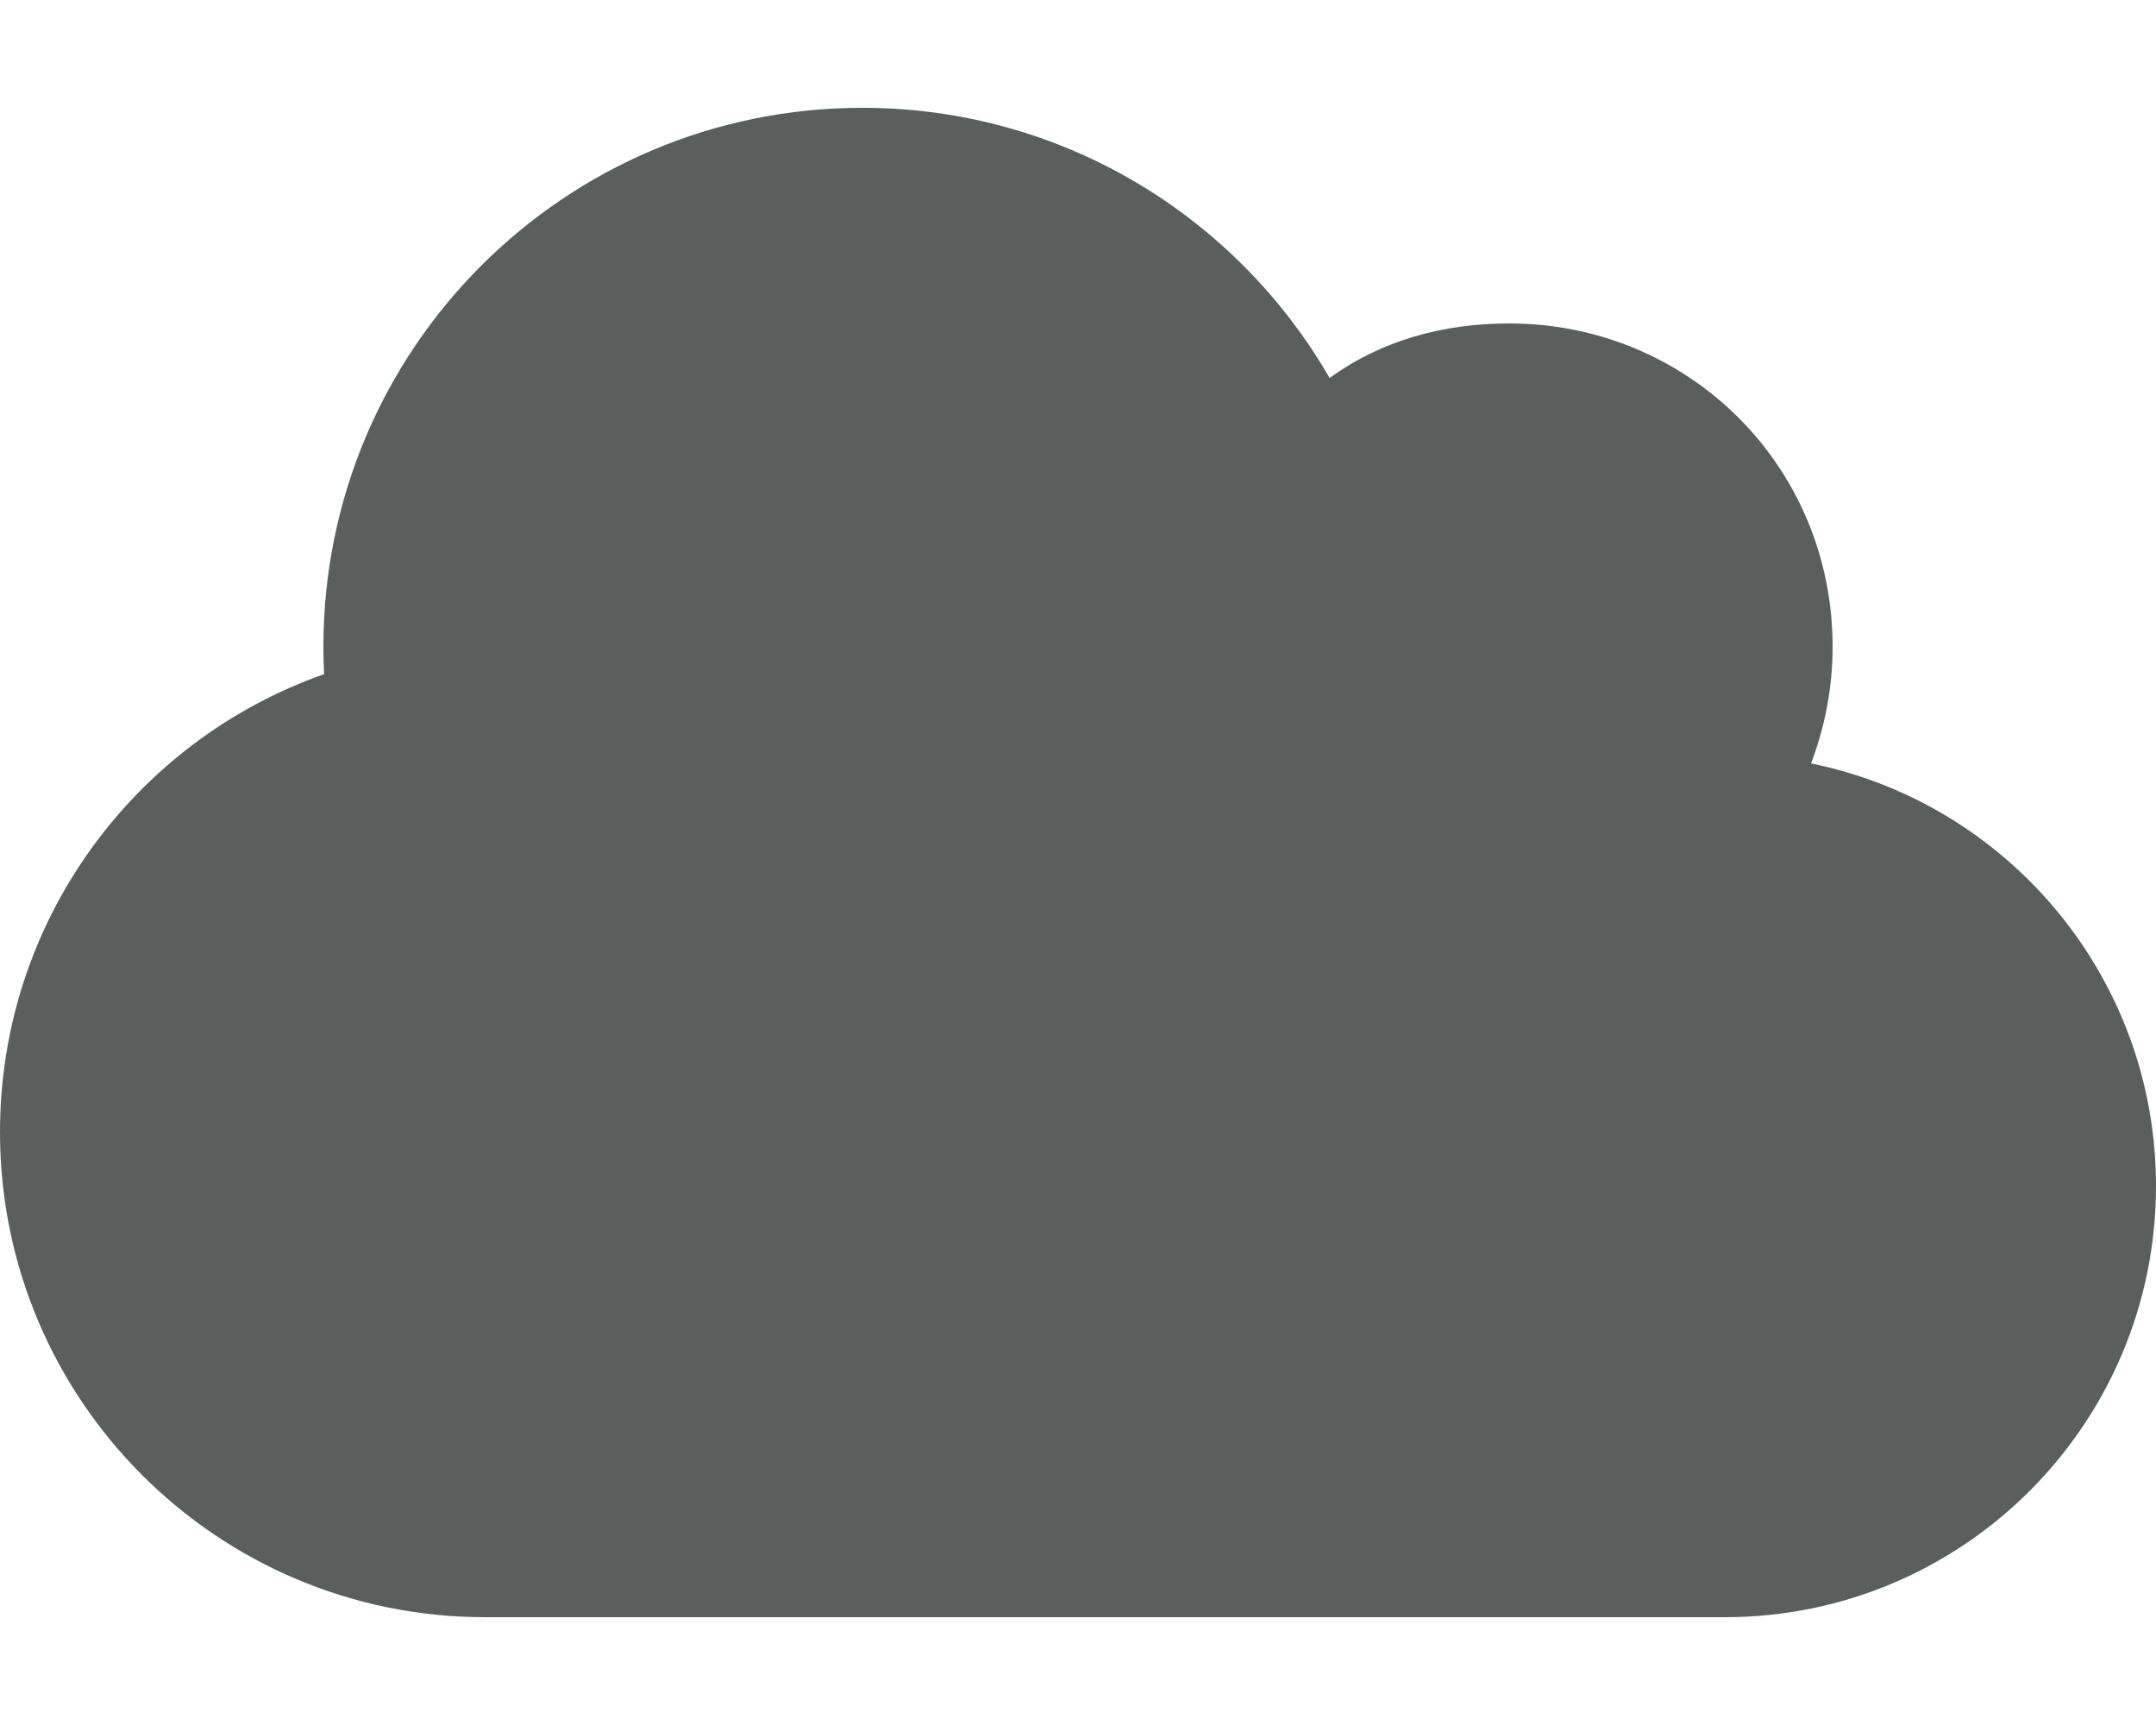
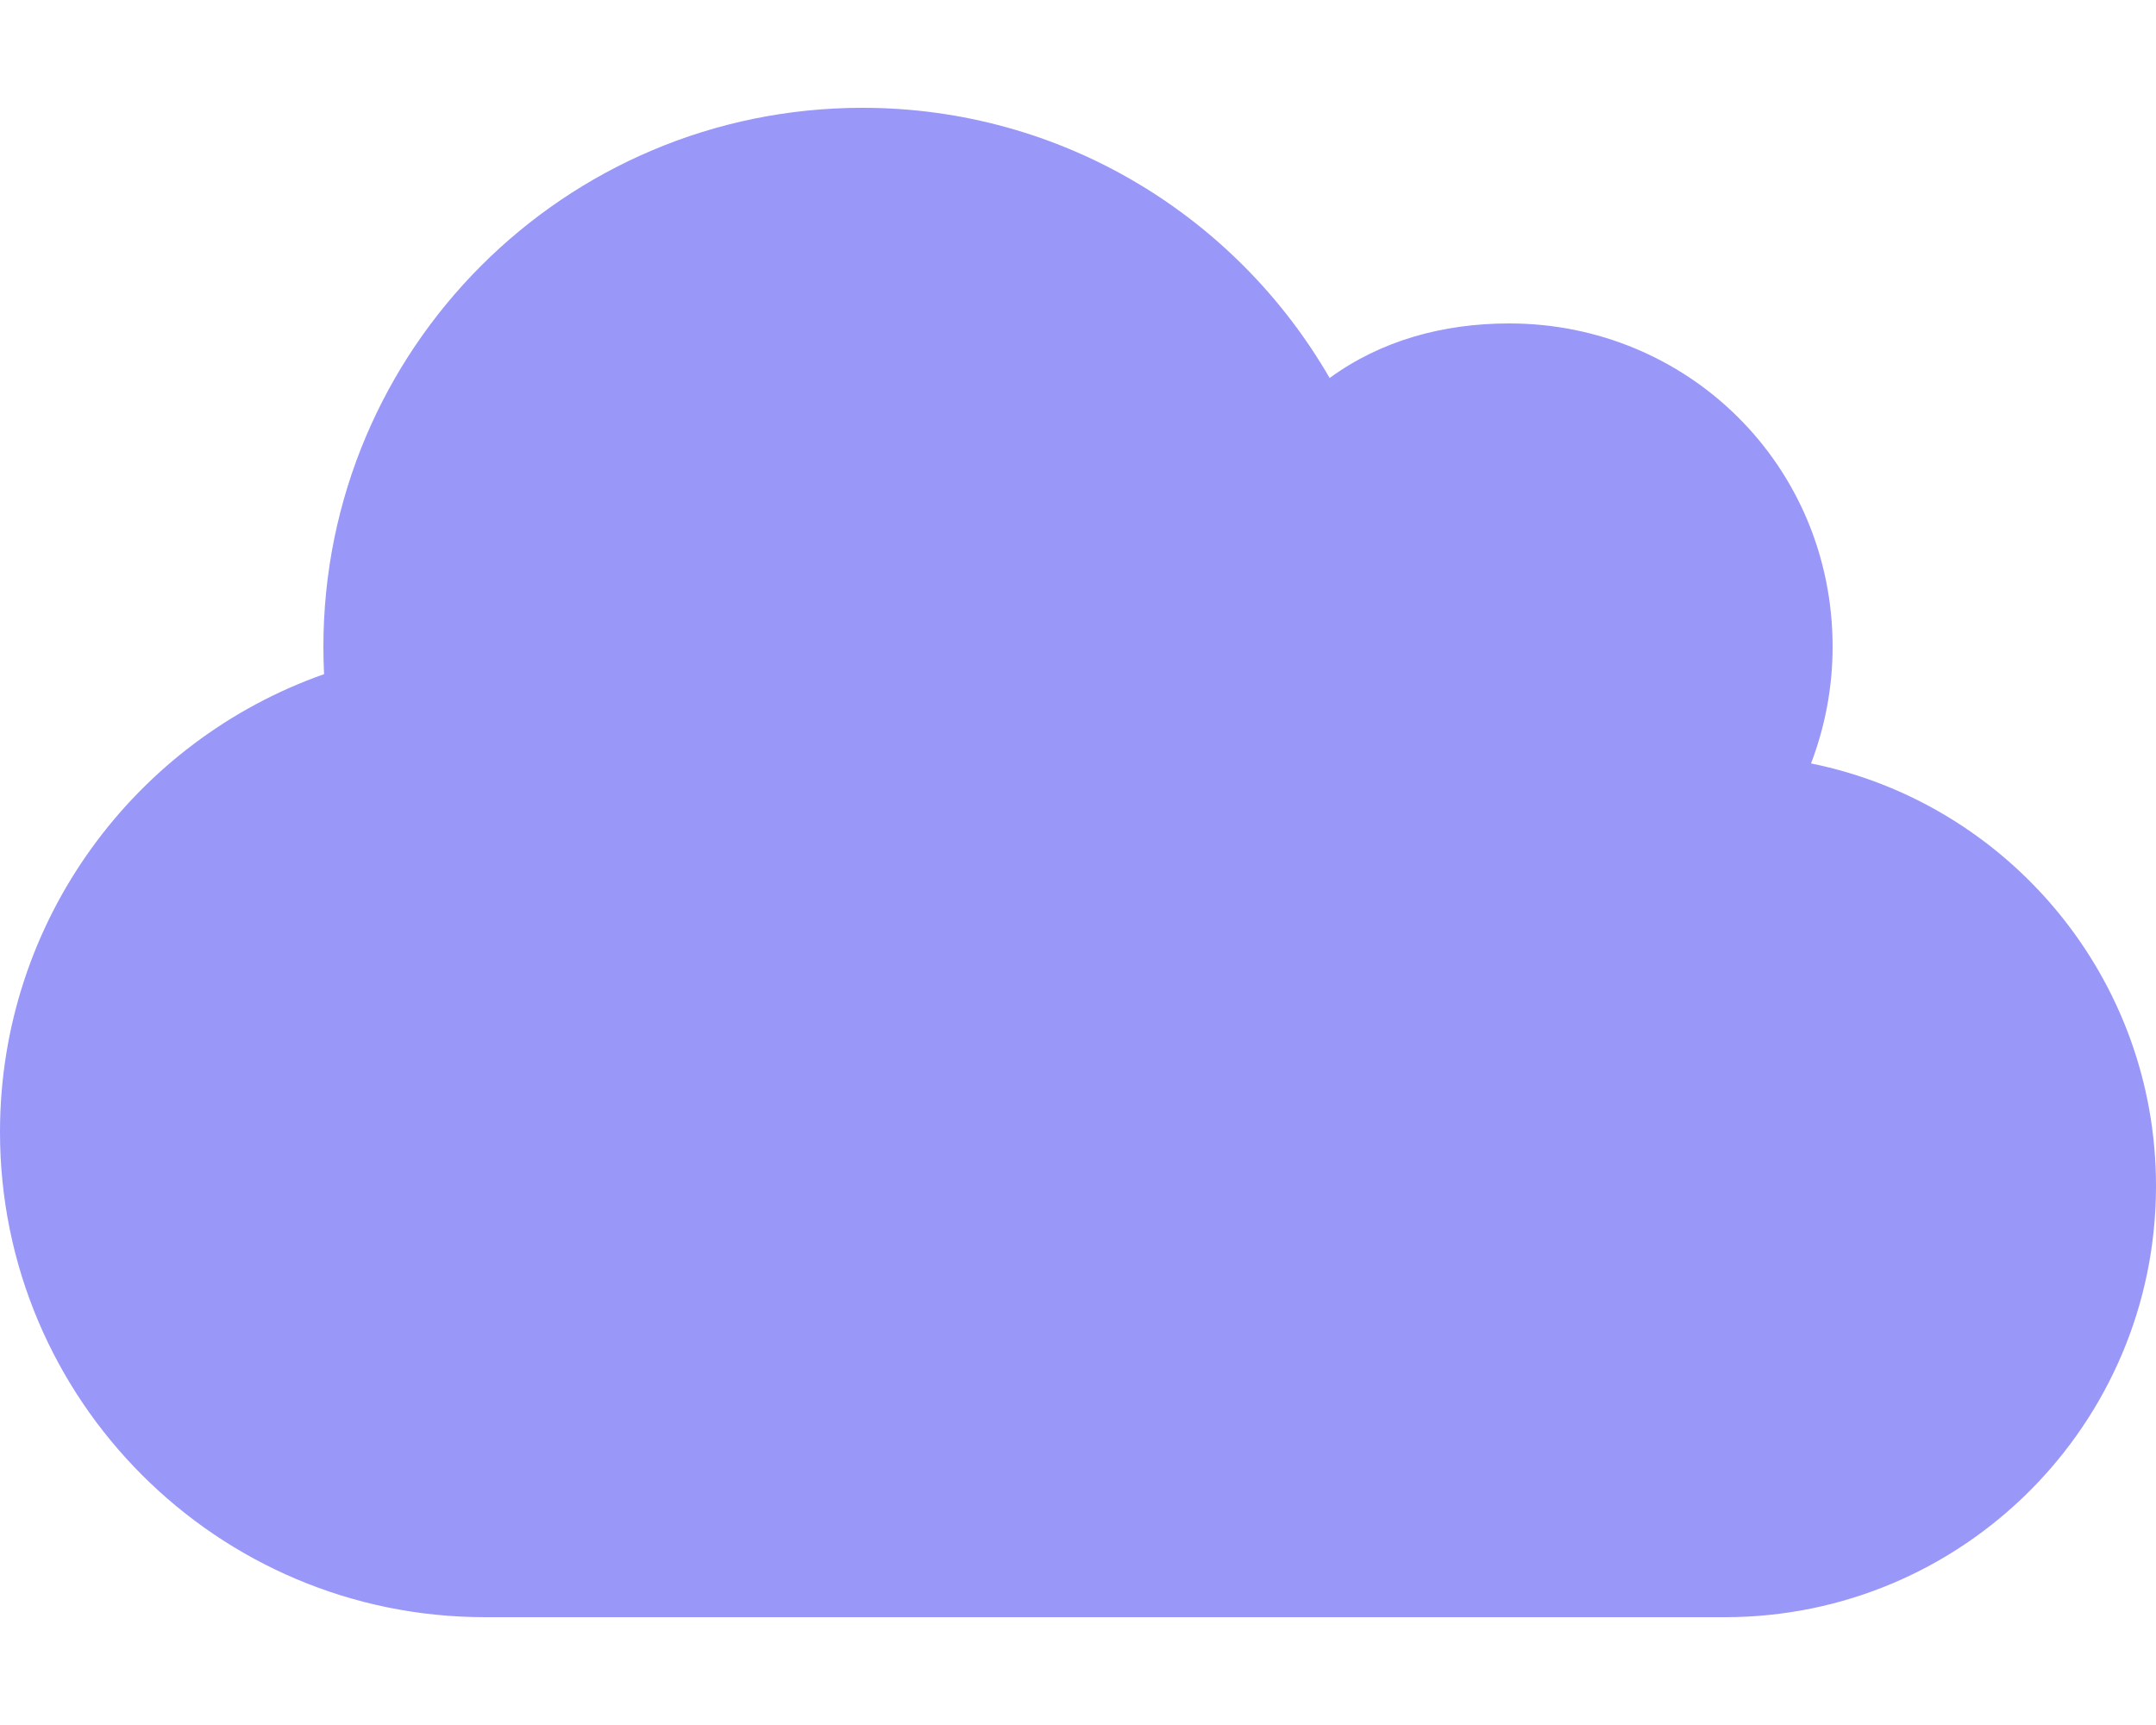
- <svg xmlns="http://www.w3.org/2000/svg" viewBox="0 0 640 512" fill="#5A5E5D">
+ <svg xmlns="http://www.w3.org/2000/svg" viewBox="0 0 640 512" fill="#9997F8">
  <path d="M96.2 200.1C96.07 197.4 96 194.7 96 192C96 103.6 167.6 32 256 32C315.3 32 367 64.25 394.7 112.2C409.9 101.1 428.3 96 448 96C501 96 544 138.1 544 192C544 204.2 541.7 215.8 537.6 226.6C596 238.4 640 290.1 640 352C640 422.7 582.7 480 512 480H144C64.47 480 0 415.5 0 336C0 273.2 40.17 219.8 96.2 200.1z" />
</svg>
